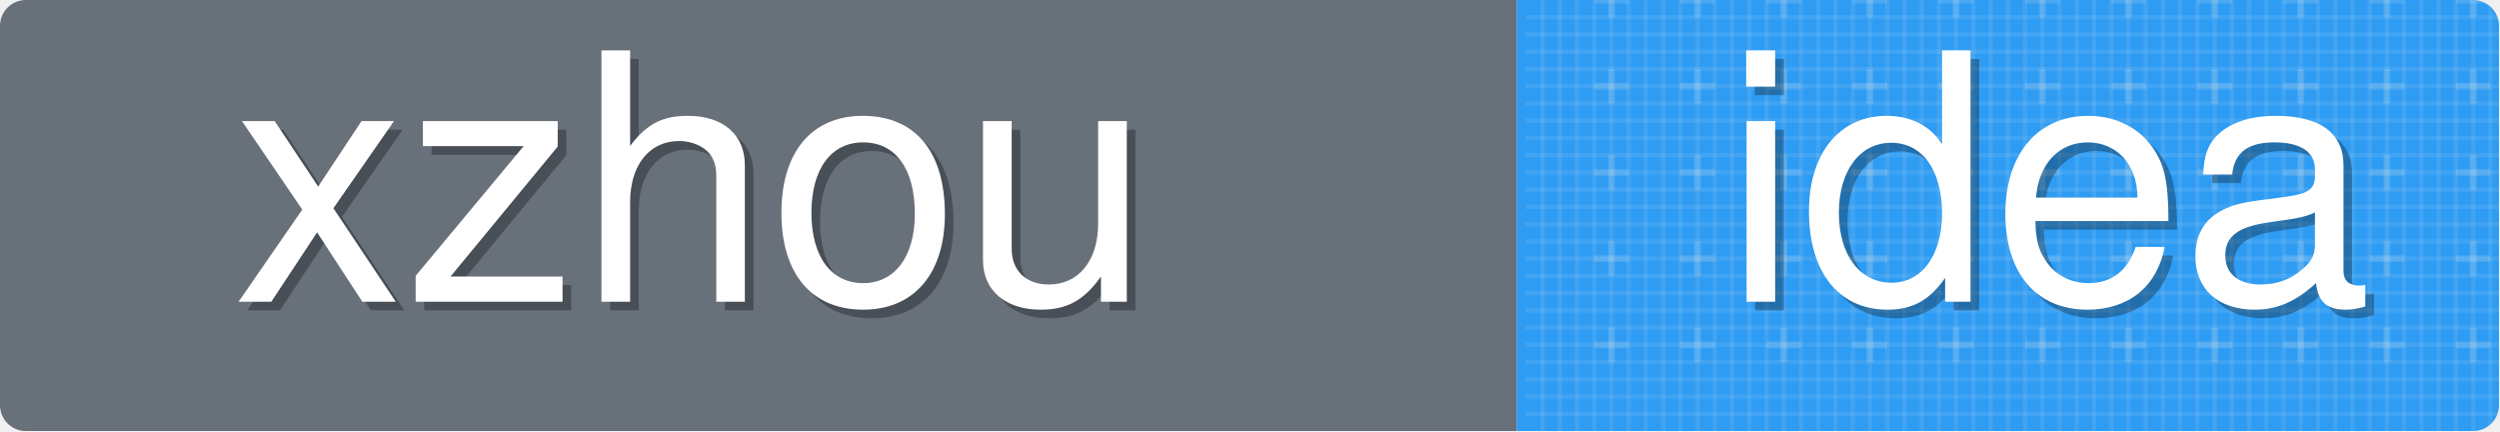
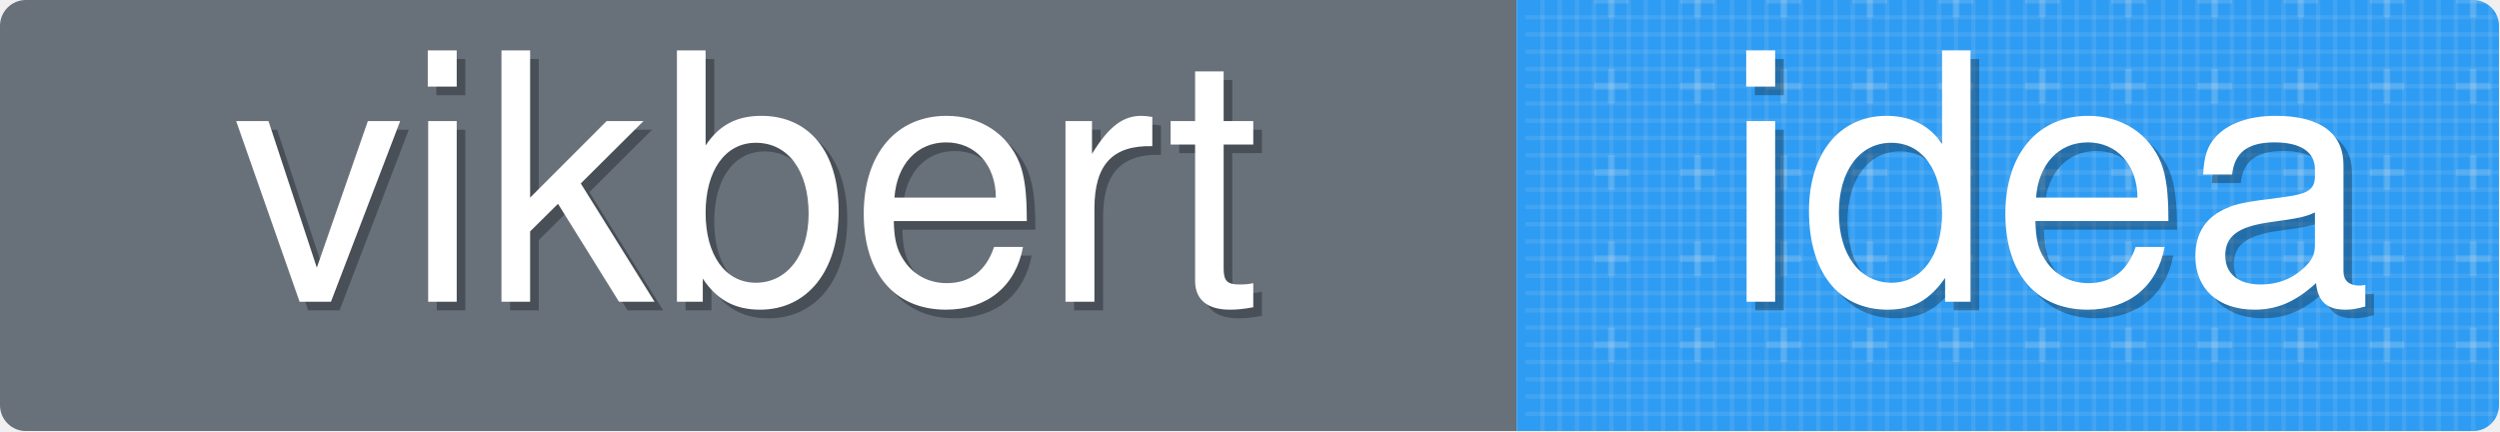
<svg xmlns="http://www.w3.org/2000/svg" xmlns:xlink="http://www.w3.org/1999/xlink" baseProfile="full" height="50" version="1.1" width="290">
  <defs />
  <mask height="50" id="a" width="290" x="0" y="0">
    <rect fill="#eee" height="50" rx="3" width="290" x="0" y="0" />
  </mask>
  <g fill="none" id="g" mask="url(#a)">
    <rect fill="#5E6772" height="50" width="176" x="0" y="0" />
    <rect fill="#2196F3" height="50" width="114" x="176" y="0" />
  </g>
  <g fill="none" id="shapes">
-     <text fill="#000" fill-opacity="0.3" font-family="Helvetica" font-size="40" x="28" y="36">xzhou</text>
+     <text fill="#000" fill-opacity="0.3" font-family="Helvetica" font-size="40" x="28" y="36">vikbert</text>
    <line stroke="#EEEEEE" stroke-opacity="0.1" stroke-width="0.5" x1="179" x2="179" y1="0" y2="50" />
    <line stroke="#EEEEEE" stroke-opacity="0.1" stroke-width="0.5" x1="181" x2="181" y1="0" y2="50" />
    <line stroke="#EEEEEE" stroke-opacity="0.1" stroke-width="0.5" x1="183" x2="183" y1="0" y2="50" />
    <line stroke="#EEEEEE" stroke-opacity="0.1" stroke-width="0.5" x1="185" x2="185" y1="0" y2="50" />
    <line stroke="#EEEEEE" stroke-opacity="0.1" stroke-width="0.5" x1="187" x2="187" y1="0" y2="50" />
    <line stroke="#EEEEEE" stroke-opacity="0.1" stroke-width="0.5" x1="189" x2="189" y1="0" y2="50" />
    <line stroke="#EEEEEE" stroke-opacity="0.1" stroke-width="0.5" x1="191" x2="191" y1="0" y2="50" />
    <line stroke="#EEEEEE" stroke-opacity="0.1" stroke-width="0.5" x1="193" x2="193" y1="0" y2="50" />
    <line stroke="#EEEEEE" stroke-opacity="0.1" stroke-width="0.5" x1="195" x2="195" y1="0" y2="50" />
    <line stroke="#EEEEEE" stroke-opacity="0.1" stroke-width="0.5" x1="197" x2="197" y1="0" y2="50" />
    <line stroke="#EEEEEE" stroke-opacity="0.1" stroke-width="0.5" x1="199" x2="199" y1="0" y2="50" />
    <line stroke="#EEEEEE" stroke-opacity="0.1" stroke-width="0.5" x1="201" x2="201" y1="0" y2="50" />
    <line stroke="#EEEEEE" stroke-opacity="0.1" stroke-width="0.5" x1="203" x2="203" y1="0" y2="50" />
    <line stroke="#EEEEEE" stroke-opacity="0.1" stroke-width="0.5" x1="205" x2="205" y1="0" y2="50" />
    <line stroke="#EEEEEE" stroke-opacity="0.1" stroke-width="0.5" x1="207" x2="207" y1="0" y2="50" />
    <line stroke="#EEEEEE" stroke-opacity="0.1" stroke-width="0.5" x1="209" x2="209" y1="0" y2="50" />
    <line stroke="#EEEEEE" stroke-opacity="0.1" stroke-width="0.5" x1="211" x2="211" y1="0" y2="50" />
    <line stroke="#EEEEEE" stroke-opacity="0.1" stroke-width="0.5" x1="213" x2="213" y1="0" y2="50" />
    <line stroke="#EEEEEE" stroke-opacity="0.1" stroke-width="0.5" x1="215" x2="215" y1="0" y2="50" />
    <line stroke="#EEEEEE" stroke-opacity="0.1" stroke-width="0.5" x1="217" x2="217" y1="0" y2="50" />
    <line stroke="#EEEEEE" stroke-opacity="0.1" stroke-width="0.5" x1="219" x2="219" y1="0" y2="50" />
    <line stroke="#EEEEEE" stroke-opacity="0.1" stroke-width="0.5" x1="221" x2="221" y1="0" y2="50" />
    <line stroke="#EEEEEE" stroke-opacity="0.1" stroke-width="0.5" x1="223" x2="223" y1="0" y2="50" />
    <line stroke="#EEEEEE" stroke-opacity="0.1" stroke-width="0.5" x1="225" x2="225" y1="0" y2="50" />
    <line stroke="#EEEEEE" stroke-opacity="0.1" stroke-width="0.5" x1="227" x2="227" y1="0" y2="50" />
    <line stroke="#EEEEEE" stroke-opacity="0.1" stroke-width="0.5" x1="229" x2="229" y1="0" y2="50" />
    <line stroke="#EEEEEE" stroke-opacity="0.1" stroke-width="0.5" x1="231" x2="231" y1="0" y2="50" />
    <line stroke="#EEEEEE" stroke-opacity="0.1" stroke-width="0.5" x1="233" x2="233" y1="0" y2="50" />
    <line stroke="#EEEEEE" stroke-opacity="0.1" stroke-width="0.5" x1="235" x2="235" y1="0" y2="50" />
    <line stroke="#EEEEEE" stroke-opacity="0.1" stroke-width="0.5" x1="237" x2="237" y1="0" y2="50" />
    <line stroke="#EEEEEE" stroke-opacity="0.1" stroke-width="0.5" x1="239" x2="239" y1="0" y2="50" />
    <line stroke="#EEEEEE" stroke-opacity="0.1" stroke-width="0.5" x1="241" x2="241" y1="0" y2="50" />
    <line stroke="#EEEEEE" stroke-opacity="0.1" stroke-width="0.5" x1="243" x2="243" y1="0" y2="50" />
    <line stroke="#EEEEEE" stroke-opacity="0.1" stroke-width="0.5" x1="245" x2="245" y1="0" y2="50" />
    <line stroke="#EEEEEE" stroke-opacity="0.1" stroke-width="0.5" x1="247" x2="247" y1="0" y2="50" />
    <line stroke="#EEEEEE" stroke-opacity="0.1" stroke-width="0.5" x1="249" x2="249" y1="0" y2="50" />
    <line stroke="#EEEEEE" stroke-opacity="0.1" stroke-width="0.5" x1="251" x2="251" y1="0" y2="50" />
    <line stroke="#EEEEEE" stroke-opacity="0.1" stroke-width="0.5" x1="253" x2="253" y1="0" y2="50" />
    <line stroke="#EEEEEE" stroke-opacity="0.1" stroke-width="0.5" x1="255" x2="255" y1="0" y2="50" />
    <line stroke="#EEEEEE" stroke-opacity="0.1" stroke-width="0.5" x1="257" x2="257" y1="0" y2="50" />
    <line stroke="#EEEEEE" stroke-opacity="0.1" stroke-width="0.5" x1="259" x2="259" y1="0" y2="50" />
    <line stroke="#EEEEEE" stroke-opacity="0.1" stroke-width="0.5" x1="261" x2="261" y1="0" y2="50" />
    <line stroke="#EEEEEE" stroke-opacity="0.1" stroke-width="0.5" x1="263" x2="263" y1="0" y2="50" />
    <line stroke="#EEEEEE" stroke-opacity="0.1" stroke-width="0.5" x1="265" x2="265" y1="0" y2="50" />
    <line stroke="#EEEEEE" stroke-opacity="0.1" stroke-width="0.5" x1="267" x2="267" y1="0" y2="50" />
    <line stroke="#EEEEEE" stroke-opacity="0.1" stroke-width="0.5" x1="269" x2="269" y1="0" y2="50" />
    <line stroke="#EEEEEE" stroke-opacity="0.1" stroke-width="0.5" x1="271" x2="271" y1="0" y2="50" />
    <line stroke="#EEEEEE" stroke-opacity="0.1" stroke-width="0.5" x1="273" x2="273" y1="0" y2="50" />
    <line stroke="#EEEEEE" stroke-opacity="0.1" stroke-width="0.5" x1="275" x2="275" y1="0" y2="50" />
    <line stroke="#EEEEEE" stroke-opacity="0.1" stroke-width="0.5" x1="277" x2="277" y1="0" y2="50" />
    <line stroke="#EEEEEE" stroke-opacity="0.1" stroke-width="0.5" x1="279" x2="279" y1="0" y2="50" />
    <line stroke="#EEEEEE" stroke-opacity="0.1" stroke-width="0.5" x1="281" x2="281" y1="0" y2="50" />
    <line stroke="#EEEEEE" stroke-opacity="0.1" stroke-width="0.5" x1="283" x2="283" y1="0" y2="50" />
    <line stroke="#EEEEEE" stroke-opacity="0.1" stroke-width="0.5" x1="285" x2="285" y1="0" y2="50" />
    <line stroke="#EEEEEE" stroke-opacity="0.1" stroke-width="0.5" x1="287" x2="287" y1="0" y2="50" />
    <line stroke="#EEEEEE" stroke-opacity="0.1" stroke-width="0.5" x1="289" x2="289" y1="0" y2="50" />
    <line stroke="#EEEEEE" stroke-opacity="0.1" stroke-width="0.5" x1="177" x2="290" y1="2" y2="2" />
    <line stroke="#EEEEEE" stroke-opacity="0.1" stroke-width="0.5" x1="177" x2="290" y1="4" y2="4" />
    <line stroke="#EEEEEE" stroke-opacity="0.1" stroke-width="0.5" x1="177" x2="290" y1="6" y2="6" />
    <line stroke="#EEEEEE" stroke-opacity="0.1" stroke-width="0.5" x1="177" x2="290" y1="8" y2="8" />
    <line stroke="#EEEEEE" stroke-opacity="0.1" stroke-width="0.5" x1="177" x2="290" y1="10" y2="10" />
    <line stroke="#EEEEEE" stroke-opacity="0.1" stroke-width="0.5" x1="177" x2="290" y1="12" y2="12" />
    <line stroke="#EEEEEE" stroke-opacity="0.1" stroke-width="0.5" x1="177" x2="290" y1="14" y2="14" />
    <line stroke="#EEEEEE" stroke-opacity="0.1" stroke-width="0.5" x1="177" x2="290" y1="16" y2="16" />
    <line stroke="#EEEEEE" stroke-opacity="0.1" stroke-width="0.5" x1="177" x2="290" y1="18" y2="18" />
    <line stroke="#EEEEEE" stroke-opacity="0.1" stroke-width="0.5" x1="177" x2="290" y1="20" y2="20" />
    <line stroke="#EEEEEE" stroke-opacity="0.1" stroke-width="0.5" x1="177" x2="290" y1="22" y2="22" />
    <line stroke="#EEEEEE" stroke-opacity="0.1" stroke-width="0.5" x1="177" x2="290" y1="24" y2="24" />
    <line stroke="#EEEEEE" stroke-opacity="0.1" stroke-width="0.5" x1="177" x2="290" y1="26" y2="26" />
    <line stroke="#EEEEEE" stroke-opacity="0.1" stroke-width="0.5" x1="177" x2="290" y1="28" y2="28" />
    <line stroke="#EEEEEE" stroke-opacity="0.1" stroke-width="0.5" x1="177" x2="290" y1="30" y2="30" />
    <line stroke="#EEEEEE" stroke-opacity="0.1" stroke-width="0.5" x1="177" x2="290" y1="32" y2="32" />
    <line stroke="#EEEEEE" stroke-opacity="0.1" stroke-width="0.5" x1="177" x2="290" y1="34" y2="34" />
    <line stroke="#EEEEEE" stroke-opacity="0.1" stroke-width="0.5" x1="177" x2="290" y1="36" y2="36" />
    <line stroke="#EEEEEE" stroke-opacity="0.1" stroke-width="0.5" x1="177" x2="290" y1="38" y2="38" />
    <line stroke="#EEEEEE" stroke-opacity="0.1" stroke-width="0.5" x1="177" x2="290" y1="40" y2="40" />
    <line stroke="#EEEEEE" stroke-opacity="0.1" stroke-width="0.5" x1="177" x2="290" y1="42" y2="42" />
    <line stroke="#EEEEEE" stroke-opacity="0.1" stroke-width="0.5" x1="177" x2="290" y1="44" y2="44" />
    <line stroke="#EEEEEE" stroke-opacity="0.1" stroke-width="0.5" x1="177" x2="290" y1="46" y2="46" />
    <line stroke="#EEEEEE" stroke-opacity="0.1" stroke-width="0.5" x1="177" x2="290" y1="48" y2="48" />
    <line stroke="#EEEEEE" stroke-opacity="0.15" stroke-width="0.8" x1="187" x2="187" y1="-2" y2="2" />
    <line stroke="#EEEEEE" stroke-opacity="0.15" stroke-width="0.8" x1="187" x2="187" y1="8" y2="12" />
    <line stroke="#EEEEEE" stroke-opacity="0.15" stroke-width="0.8" x1="187" x2="187" y1="18" y2="22" />
    <line stroke="#EEEEEE" stroke-opacity="0.15" stroke-width="0.8" x1="187" x2="187" y1="28" y2="32" />
    <line stroke="#EEEEEE" stroke-opacity="0.15" stroke-width="0.8" x1="187" x2="187" y1="38" y2="42" />
    <line stroke="#EEEEEE" stroke-opacity="0.15" stroke-width="0.8" x1="197" x2="197" y1="-2" y2="2" />
    <line stroke="#EEEEEE" stroke-opacity="0.15" stroke-width="0.8" x1="197" x2="197" y1="8" y2="12" />
    <line stroke="#EEEEEE" stroke-opacity="0.15" stroke-width="0.8" x1="197" x2="197" y1="18" y2="22" />
    <line stroke="#EEEEEE" stroke-opacity="0.15" stroke-width="0.8" x1="197" x2="197" y1="28" y2="32" />
    <line stroke="#EEEEEE" stroke-opacity="0.15" stroke-width="0.8" x1="197" x2="197" y1="38" y2="42" />
    <line stroke="#EEEEEE" stroke-opacity="0.15" stroke-width="0.8" x1="207" x2="207" y1="-2" y2="2" />
    <line stroke="#EEEEEE" stroke-opacity="0.15" stroke-width="0.8" x1="207" x2="207" y1="8" y2="12" />
    <line stroke="#EEEEEE" stroke-opacity="0.15" stroke-width="0.8" x1="207" x2="207" y1="18" y2="22" />
    <line stroke="#EEEEEE" stroke-opacity="0.15" stroke-width="0.8" x1="207" x2="207" y1="28" y2="32" />
    <line stroke="#EEEEEE" stroke-opacity="0.15" stroke-width="0.8" x1="207" x2="207" y1="38" y2="42" />
    <line stroke="#EEEEEE" stroke-opacity="0.15" stroke-width="0.8" x1="217" x2="217" y1="-2" y2="2" />
    <line stroke="#EEEEEE" stroke-opacity="0.15" stroke-width="0.8" x1="217" x2="217" y1="8" y2="12" />
    <line stroke="#EEEEEE" stroke-opacity="0.15" stroke-width="0.8" x1="217" x2="217" y1="18" y2="22" />
    <line stroke="#EEEEEE" stroke-opacity="0.15" stroke-width="0.8" x1="217" x2="217" y1="28" y2="32" />
    <line stroke="#EEEEEE" stroke-opacity="0.15" stroke-width="0.8" x1="217" x2="217" y1="38" y2="42" />
    <line stroke="#EEEEEE" stroke-opacity="0.15" stroke-width="0.8" x1="227" x2="227" y1="-2" y2="2" />
    <line stroke="#EEEEEE" stroke-opacity="0.15" stroke-width="0.8" x1="227" x2="227" y1="8" y2="12" />
    <line stroke="#EEEEEE" stroke-opacity="0.15" stroke-width="0.8" x1="227" x2="227" y1="18" y2="22" />
    <line stroke="#EEEEEE" stroke-opacity="0.15" stroke-width="0.8" x1="227" x2="227" y1="28" y2="32" />
    <line stroke="#EEEEEE" stroke-opacity="0.15" stroke-width="0.8" x1="227" x2="227" y1="38" y2="42" />
    <line stroke="#EEEEEE" stroke-opacity="0.15" stroke-width="0.8" x1="237" x2="237" y1="-2" y2="2" />
    <line stroke="#EEEEEE" stroke-opacity="0.15" stroke-width="0.8" x1="237" x2="237" y1="8" y2="12" />
    <line stroke="#EEEEEE" stroke-opacity="0.15" stroke-width="0.8" x1="237" x2="237" y1="18" y2="22" />
    <line stroke="#EEEEEE" stroke-opacity="0.15" stroke-width="0.8" x1="237" x2="237" y1="28" y2="32" />
    <line stroke="#EEEEEE" stroke-opacity="0.15" stroke-width="0.8" x1="237" x2="237" y1="38" y2="42" />
    <line stroke="#EEEEEE" stroke-opacity="0.15" stroke-width="0.8" x1="247" x2="247" y1="-2" y2="2" />
    <line stroke="#EEEEEE" stroke-opacity="0.15" stroke-width="0.8" x1="247" x2="247" y1="8" y2="12" />
    <line stroke="#EEEEEE" stroke-opacity="0.15" stroke-width="0.8" x1="247" x2="247" y1="18" y2="22" />
    <line stroke="#EEEEEE" stroke-opacity="0.15" stroke-width="0.8" x1="247" x2="247" y1="28" y2="32" />
    <line stroke="#EEEEEE" stroke-opacity="0.15" stroke-width="0.8" x1="247" x2="247" y1="38" y2="42" />
    <line stroke="#EEEEEE" stroke-opacity="0.15" stroke-width="0.8" x1="257" x2="257" y1="-2" y2="2" />
    <line stroke="#EEEEEE" stroke-opacity="0.15" stroke-width="0.8" x1="257" x2="257" y1="8" y2="12" />
    <line stroke="#EEEEEE" stroke-opacity="0.15" stroke-width="0.8" x1="257" x2="257" y1="18" y2="22" />
    <line stroke="#EEEEEE" stroke-opacity="0.15" stroke-width="0.8" x1="257" x2="257" y1="28" y2="32" />
    <line stroke="#EEEEEE" stroke-opacity="0.15" stroke-width="0.8" x1="257" x2="257" y1="38" y2="42" />
    <line stroke="#EEEEEE" stroke-opacity="0.15" stroke-width="0.8" x1="267" x2="267" y1="-2" y2="2" />
    <line stroke="#EEEEEE" stroke-opacity="0.15" stroke-width="0.8" x1="267" x2="267" y1="8" y2="12" />
    <line stroke="#EEEEEE" stroke-opacity="0.15" stroke-width="0.8" x1="267" x2="267" y1="18" y2="22" />
    <line stroke="#EEEEEE" stroke-opacity="0.15" stroke-width="0.8" x1="267" x2="267" y1="28" y2="32" />
    <line stroke="#EEEEEE" stroke-opacity="0.15" stroke-width="0.8" x1="267" x2="267" y1="38" y2="42" />
    <line stroke="#EEEEEE" stroke-opacity="0.15" stroke-width="0.8" x1="277" x2="277" y1="-2" y2="2" />
    <line stroke="#EEEEEE" stroke-opacity="0.15" stroke-width="0.8" x1="277" x2="277" y1="8" y2="12" />
    <line stroke="#EEEEEE" stroke-opacity="0.15" stroke-width="0.8" x1="277" x2="277" y1="18" y2="22" />
    <line stroke="#EEEEEE" stroke-opacity="0.15" stroke-width="0.8" x1="277" x2="277" y1="28" y2="32" />
    <line stroke="#EEEEEE" stroke-opacity="0.15" stroke-width="0.8" x1="277" x2="277" y1="38" y2="42" />
    <line stroke="#EEEEEE" stroke-opacity="0.15" stroke-width="0.8" x1="287" x2="287" y1="-2" y2="2" />
    <line stroke="#EEEEEE" stroke-opacity="0.15" stroke-width="0.8" x1="287" x2="287" y1="8" y2="12" />
    <line stroke="#EEEEEE" stroke-opacity="0.15" stroke-width="0.8" x1="287" x2="287" y1="18" y2="22" />
    <line stroke="#EEEEEE" stroke-opacity="0.15" stroke-width="0.8" x1="287" x2="287" y1="28" y2="32" />
    <line stroke="#EEEEEE" stroke-opacity="0.15" stroke-width="0.8" x1="287" x2="287" y1="38" y2="42" />
    <line stroke="#EEEEEE" stroke-opacity="0.15" stroke-width="0.8" x1="185" x2="189" y1="0" y2="0" />
    <line stroke="#EEEEEE" stroke-opacity="0.15" stroke-width="0.8" x1="195" x2="199" y1="0" y2="0" />
    <line stroke="#EEEEEE" stroke-opacity="0.15" stroke-width="0.8" x1="205" x2="209" y1="0" y2="0" />
    <line stroke="#EEEEEE" stroke-opacity="0.15" stroke-width="0.8" x1="215" x2="219" y1="0" y2="0" />
    <line stroke="#EEEEEE" stroke-opacity="0.15" stroke-width="0.8" x1="225" x2="229" y1="0" y2="0" />
    <line stroke="#EEEEEE" stroke-opacity="0.15" stroke-width="0.8" x1="235" x2="239" y1="0" y2="0" />
    <line stroke="#EEEEEE" stroke-opacity="0.15" stroke-width="0.8" x1="245" x2="249" y1="0" y2="0" />
    <line stroke="#EEEEEE" stroke-opacity="0.15" stroke-width="0.8" x1="255" x2="259" y1="0" y2="0" />
    <line stroke="#EEEEEE" stroke-opacity="0.15" stroke-width="0.8" x1="265" x2="269" y1="0" y2="0" />
    <line stroke="#EEEEEE" stroke-opacity="0.15" stroke-width="0.8" x1="275" x2="279" y1="0" y2="0" />
    <line stroke="#EEEEEE" stroke-opacity="0.15" stroke-width="0.8" x1="285" x2="289" y1="0" y2="0" />
    <line stroke="#EEEEEE" stroke-opacity="0.15" stroke-width="0.8" x1="185" x2="189" y1="10" y2="10" />
    <line stroke="#EEEEEE" stroke-opacity="0.15" stroke-width="0.8" x1="195" x2="199" y1="10" y2="10" />
    <line stroke="#EEEEEE" stroke-opacity="0.15" stroke-width="0.8" x1="205" x2="209" y1="10" y2="10" />
    <line stroke="#EEEEEE" stroke-opacity="0.15" stroke-width="0.8" x1="215" x2="219" y1="10" y2="10" />
    <line stroke="#EEEEEE" stroke-opacity="0.15" stroke-width="0.8" x1="225" x2="229" y1="10" y2="10" />
    <line stroke="#EEEEEE" stroke-opacity="0.15" stroke-width="0.8" x1="235" x2="239" y1="10" y2="10" />
    <line stroke="#EEEEEE" stroke-opacity="0.15" stroke-width="0.8" x1="245" x2="249" y1="10" y2="10" />
    <line stroke="#EEEEEE" stroke-opacity="0.15" stroke-width="0.8" x1="255" x2="259" y1="10" y2="10" />
    <line stroke="#EEEEEE" stroke-opacity="0.15" stroke-width="0.8" x1="265" x2="269" y1="10" y2="10" />
    <line stroke="#EEEEEE" stroke-opacity="0.15" stroke-width="0.8" x1="275" x2="279" y1="10" y2="10" />
    <line stroke="#EEEEEE" stroke-opacity="0.15" stroke-width="0.8" x1="285" x2="289" y1="10" y2="10" />
    <line stroke="#EEEEEE" stroke-opacity="0.15" stroke-width="0.8" x1="185" x2="189" y1="20" y2="20" />
    <line stroke="#EEEEEE" stroke-opacity="0.15" stroke-width="0.8" x1="195" x2="199" y1="20" y2="20" />
    <line stroke="#EEEEEE" stroke-opacity="0.15" stroke-width="0.8" x1="205" x2="209" y1="20" y2="20" />
    <line stroke="#EEEEEE" stroke-opacity="0.15" stroke-width="0.8" x1="215" x2="219" y1="20" y2="20" />
    <line stroke="#EEEEEE" stroke-opacity="0.15" stroke-width="0.8" x1="225" x2="229" y1="20" y2="20" />
    <line stroke="#EEEEEE" stroke-opacity="0.15" stroke-width="0.8" x1="235" x2="239" y1="20" y2="20" />
    <line stroke="#EEEEEE" stroke-opacity="0.15" stroke-width="0.8" x1="245" x2="249" y1="20" y2="20" />
    <line stroke="#EEEEEE" stroke-opacity="0.15" stroke-width="0.8" x1="255" x2="259" y1="20" y2="20" />
    <line stroke="#EEEEEE" stroke-opacity="0.15" stroke-width="0.8" x1="265" x2="269" y1="20" y2="20" />
    <line stroke="#EEEEEE" stroke-opacity="0.15" stroke-width="0.8" x1="275" x2="279" y1="20" y2="20" />
    <line stroke="#EEEEEE" stroke-opacity="0.15" stroke-width="0.8" x1="285" x2="289" y1="20" y2="20" />
    <line stroke="#EEEEEE" stroke-opacity="0.15" stroke-width="0.8" x1="185" x2="189" y1="30" y2="30" />
    <line stroke="#EEEEEE" stroke-opacity="0.15" stroke-width="0.8" x1="195" x2="199" y1="30" y2="30" />
    <line stroke="#EEEEEE" stroke-opacity="0.15" stroke-width="0.8" x1="205" x2="209" y1="30" y2="30" />
    <line stroke="#EEEEEE" stroke-opacity="0.15" stroke-width="0.8" x1="215" x2="219" y1="30" y2="30" />
    <line stroke="#EEEEEE" stroke-opacity="0.15" stroke-width="0.8" x1="225" x2="229" y1="30" y2="30" />
    <line stroke="#EEEEEE" stroke-opacity="0.15" stroke-width="0.8" x1="235" x2="239" y1="30" y2="30" />
    <line stroke="#EEEEEE" stroke-opacity="0.15" stroke-width="0.8" x1="245" x2="249" y1="30" y2="30" />
    <line stroke="#EEEEEE" stroke-opacity="0.15" stroke-width="0.8" x1="255" x2="259" y1="30" y2="30" />
    <line stroke="#EEEEEE" stroke-opacity="0.15" stroke-width="0.8" x1="265" x2="269" y1="30" y2="30" />
    <line stroke="#EEEEEE" stroke-opacity="0.15" stroke-width="0.8" x1="275" x2="279" y1="30" y2="30" />
    <line stroke="#EEEEEE" stroke-opacity="0.15" stroke-width="0.8" x1="285" x2="289" y1="30" y2="30" />
    <line stroke="#EEEEEE" stroke-opacity="0.15" stroke-width="0.8" x1="185" x2="189" y1="40" y2="40" />
    <line stroke="#EEEEEE" stroke-opacity="0.15" stroke-width="0.8" x1="195" x2="199" y1="40" y2="40" />
    <line stroke="#EEEEEE" stroke-opacity="0.15" stroke-width="0.8" x1="205" x2="209" y1="40" y2="40" />
    <line stroke="#EEEEEE" stroke-opacity="0.15" stroke-width="0.8" x1="215" x2="219" y1="40" y2="40" />
    <line stroke="#EEEEEE" stroke-opacity="0.15" stroke-width="0.8" x1="225" x2="229" y1="40" y2="40" />
    <line stroke="#EEEEEE" stroke-opacity="0.15" stroke-width="0.8" x1="235" x2="239" y1="40" y2="40" />
    <line stroke="#EEEEEE" stroke-opacity="0.15" stroke-width="0.8" x1="245" x2="249" y1="40" y2="40" />
    <line stroke="#EEEEEE" stroke-opacity="0.15" stroke-width="0.8" x1="255" x2="259" y1="40" y2="40" />
    <line stroke="#EEEEEE" stroke-opacity="0.15" stroke-width="0.8" x1="265" x2="269" y1="40" y2="40" />
    <line stroke="#EEEEEE" stroke-opacity="0.15" stroke-width="0.8" x1="275" x2="279" y1="40" y2="40" />
    <line stroke="#EEEEEE" stroke-opacity="0.15" stroke-width="0.8" x1="285" x2="289" y1="40" y2="40" />
    <text fill="#000" fill-opacity="0.3" font-family="Helvetica" font-size="40" x="201" y="36">idea</text>
    <text fill="#FFFFFF" font-family="Helvetica" font-size="40" x="200" y="35">idea</text>
  </g>
  <a target="_blank" xlink:href="https://www.phodal.com/">
-     <text fill="#FFFFFF" font-family="Helvetica" font-size="40" x="27" y="35">xzhou</text>
+     <text fill="#FFFFFF" font-family="Helvetica" font-size="40" x="27" y="35">vikbert</text>
  </a>
</svg>
